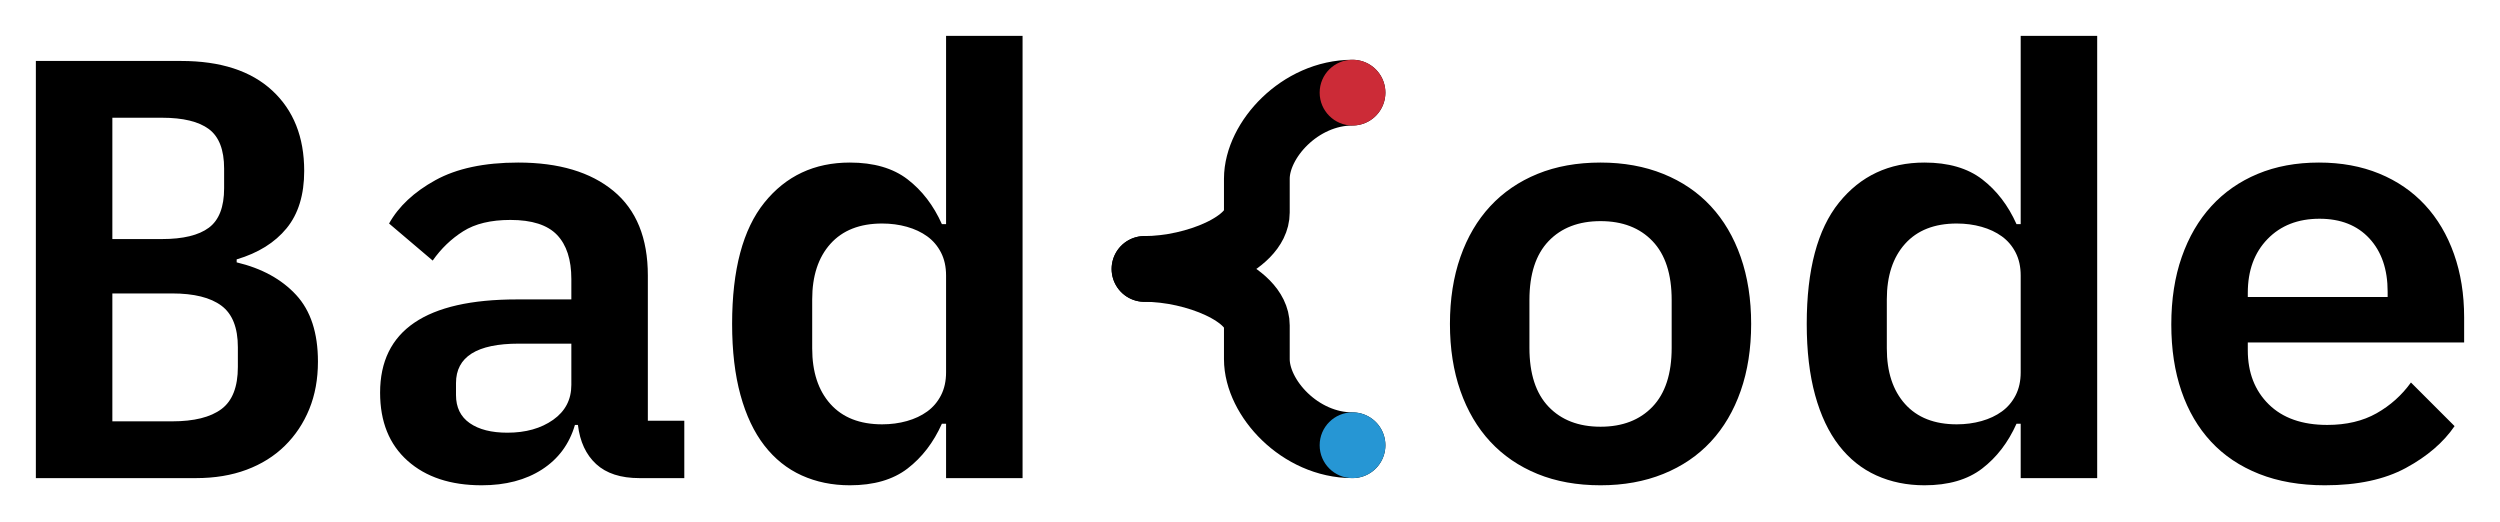
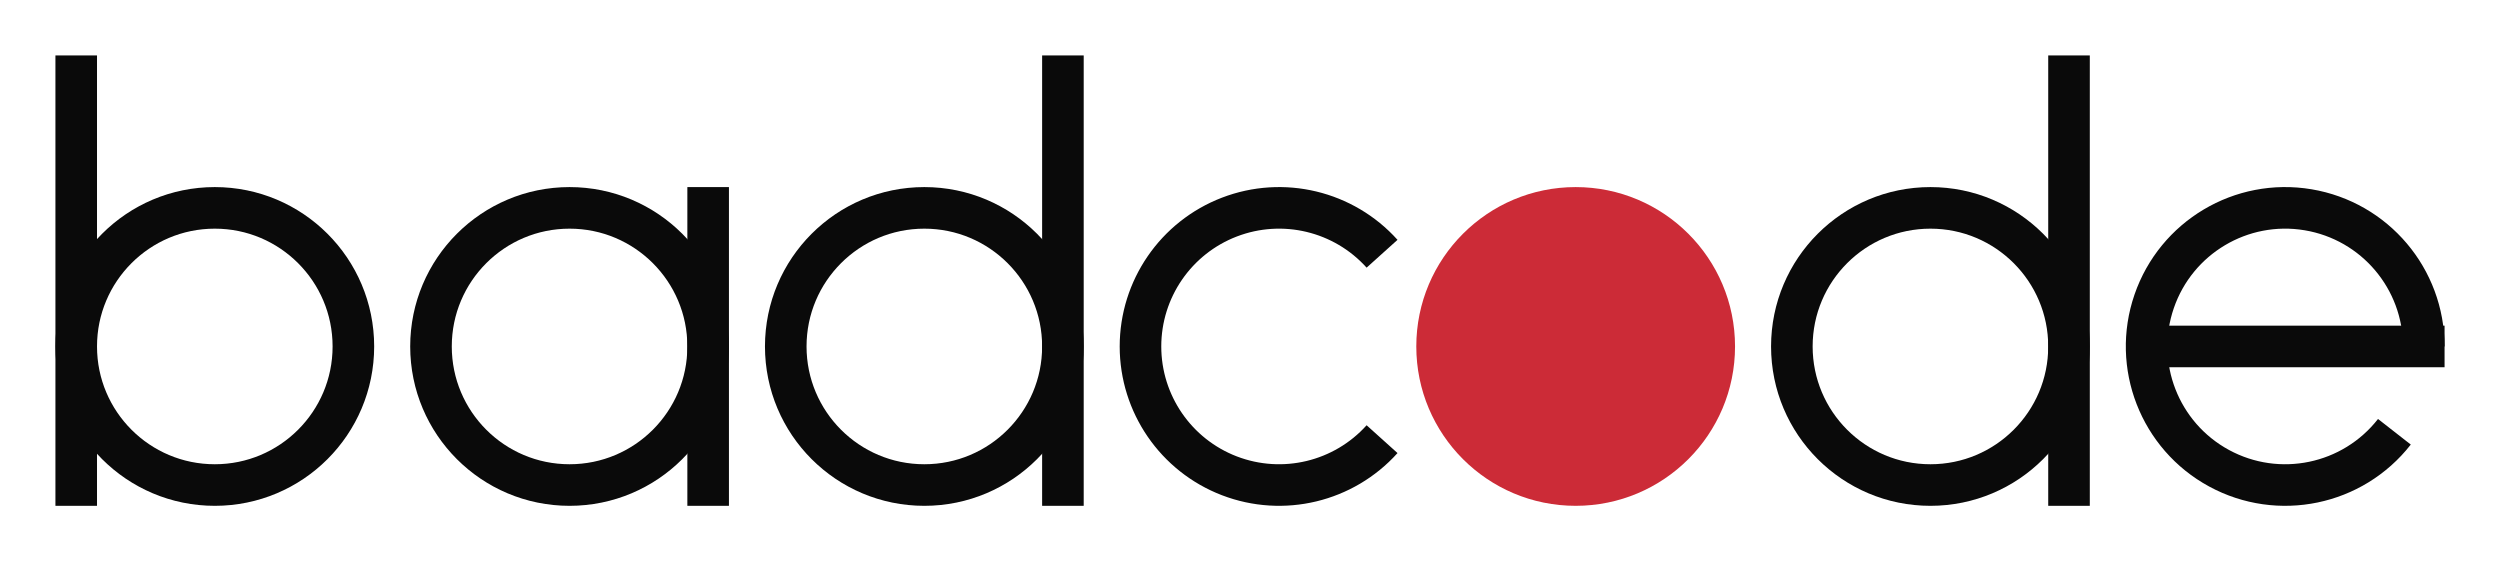
- <svg xmlns="http://www.w3.org/2000/svg" viewBox="2 50 418.31 87.2" role="img">
-   <g fill="#000">
-     <path d="M8 130L8 60.20L32.30 60.20Q42.20 60.20 47.55 65.15Q52.90 70.10 52.90 78.60L52.90 78.60Q52.90 84.60 49.95 88.20Q47 91.80 41.60 93.40L41.60 93.40L41.60 93.90Q47.90 95.40 51.55 99.35Q55.20 103.30 55.20 110.50L55.20 110.50Q55.20 114.90 53.75 118.45Q52.30 122 49.65 124.60Q47 127.20 43.25 128.60Q39.50 130 34.80 130L34.80 130L8 130ZM20.80 120.50L30.80 120.50Q36.30 120.50 39.05 118.45Q41.80 116.40 41.80 111.40L41.80 111.40L41.80 108.10Q41.80 103.20 39.05 101.15Q36.30 99.10 30.80 99.10L30.80 99.10L20.80 99.10L20.80 120.50ZM20.80 90L29.10 90Q34.40 90 36.95 88.10Q39.50 86.20 39.50 81.50L39.50 81.50L39.50 78.20Q39.50 73.50 36.95 71.60Q34.40 69.70 29.10 69.70L29.10 69.70L20.80 69.70L20.80 90ZM116.50 130L109 130Q104.30 130 101.75 127.65Q99.20 125.30 98.70 121.10L98.70 121.10L98.20 121.10Q96.80 125.90 92.70 128.55Q88.60 131.20 82.60 131.20L82.60 131.20Q74.80 131.20 70.20 127.10Q65.60 123 65.60 115.70L65.60 115.70Q65.60 100.10 88.50 100.10L88.50 100.10L97.60 100.10L97.60 96.70Q97.60 91.80 95.20 89.30Q92.80 86.80 87.40 86.80L87.40 86.80Q82.50 86.80 79.50 88.70Q76.50 90.60 74.40 93.60L74.40 93.60L67.10 87.40Q69.50 83.10 74.85 80.15Q80.20 77.20 88.70 77.20L88.70 77.20Q98.90 77.20 104.65 81.95Q110.40 86.70 110.40 96.10L110.40 96.10L110.40 120.40L116.50 120.40L116.50 130ZM86.90 122.40L86.90 122.40Q91.50 122.40 94.55 120.25Q97.60 118.10 97.60 114.40L97.60 114.40L97.60 107.50L88.80 107.50Q78.30 107.50 78.30 114.10L78.30 114.10L78.30 116.10Q78.30 119.20 80.60 120.80Q82.90 122.40 86.90 122.40ZM160.30 130L160.30 120.90L159.60 120.90Q157.50 125.60 153.85 128.40Q150.20 131.20 144.20 131.20L144.20 131.20Q139.80 131.20 136.15 129.55Q132.50 127.90 129.90 124.55Q127.30 121.20 125.90 116.10Q124.50 111 124.50 104.20L124.50 104.20Q124.50 90.60 129.90 83.90Q135.30 77.20 144.20 77.20L144.20 77.20Q150.20 77.20 153.85 80Q157.50 82.80 159.60 87.50L159.60 87.50L160.30 87.50L160.30 56L173.10 56L173.10 130L160.30 130ZM149.60 121L149.60 121Q151.80 121 153.75 120.45Q155.70 119.90 157.15 118.85Q158.60 117.80 159.45 116.15Q160.30 114.50 160.30 112.30L160.30 112.30L160.30 96.10Q160.30 93.90 159.45 92.25Q158.60 90.60 157.15 89.55Q155.70 88.50 153.75 87.95Q151.80 87.40 149.60 87.40L149.60 87.40Q144 87.40 140.95 90.80Q137.90 94.20 137.90 100.10L137.90 100.10L137.90 108.30Q137.90 114.20 140.95 117.60Q144 121 149.60 121Z" />
-     <path d="M269.81 131.20L269.81 131.20Q263.91 131.20 259.26 129.30Q254.61 127.40 251.36 123.90Q248.11 120.40 246.36 115.40Q244.61 110.40 244.61 104.20L244.61 104.20Q244.61 98 246.36 93Q248.11 88 251.36 84.50Q254.61 81 259.26 79.10Q263.91 77.20 269.81 77.20L269.81 77.20Q275.61 77.20 280.31 79.10Q285.01 81 288.26 84.50Q291.51 88 293.26 93Q295.01 98 295.01 104.20L295.01 104.20Q295.01 110.40 293.26 115.40Q291.51 120.40 288.26 123.90Q285.01 127.40 280.31 129.30Q275.61 131.20 269.81 131.20ZM269.81 121.40L269.81 121.40Q275.31 121.40 278.51 118.05Q281.71 114.70 281.71 108.20L281.71 108.20L281.71 100.20Q281.71 93.70 278.51 90.35Q275.31 87 269.81 87L269.81 87Q264.31 87 261.11 90.35Q257.91 93.70 257.91 100.20L257.91 100.20L257.91 108.20Q257.91 114.70 261.11 118.05Q264.31 121.40 269.81 121.40ZM340.11 130L340.11 120.90L339.41 120.90Q337.31 125.60 333.66 128.40Q330.01 131.20 324.01 131.20L324.01 131.20Q319.61 131.20 315.96 129.55Q312.31 127.90 309.71 124.55Q307.11 121.20 305.71 116.10Q304.31 111 304.31 104.20L304.31 104.20Q304.31 90.60 309.71 83.90Q315.11 77.20 324.01 77.20L324.01 77.20Q330.01 77.20 333.66 80Q337.31 82.80 339.41 87.50L339.41 87.50L340.11 87.50L340.11 56L352.91 56L352.91 130L340.11 130ZM329.41 121L329.41 121Q331.61 121 333.56 120.45Q335.51 119.90 336.96 118.85Q338.41 117.80 339.26 116.15Q340.11 114.50 340.11 112.30L340.11 112.30L340.11 96.10Q340.11 93.90 339.26 92.25Q338.41 90.60 336.96 89.55Q335.51 88.50 333.56 87.95Q331.61 87.40 329.41 87.40L329.41 87.40Q323.81 87.40 320.76 90.80Q317.71 94.20 317.71 100.10L317.71 100.10L317.71 108.30Q317.71 114.20 320.76 117.60Q323.81 121 329.41 121ZM391.01 131.20L391.01 131.20Q384.81 131.20 380.01 129.30Q375.21 127.40 371.96 123.90Q368.71 120.40 367.01 115.45Q365.31 110.50 365.31 104.30L365.31 104.30Q365.31 98 367.06 93Q368.81 88 372.01 84.50Q375.21 81 379.76 79.10Q384.31 77.20 390.01 77.20L390.01 77.20Q395.61 77.20 400.11 79.05Q404.61 80.90 407.76 84.30Q410.91 87.70 412.61 92.50Q414.31 97.30 414.31 103.10L414.31 103.10L414.31 107.30L378.11 107.30L378.11 108.60Q378.11 114.20 381.61 117.65Q385.11 121.10 391.41 121.10L391.41 121.10Q396.21 121.10 399.66 119.15Q403.11 117.20 405.41 114L405.41 114L412.71 121.30Q409.91 125.40 404.56 128.30Q399.21 131.20 391.01 131.20ZM390.11 86.60L390.11 86.60Q384.71 86.60 381.41 90Q378.11 93.40 378.11 99L378.11 99L378.11 99.70L401.51 99.70L401.51 98.80Q401.51 93.20 398.46 89.90Q395.41 86.60 390.11 86.60Z" />
+ <svg xmlns="http://www.w3.org/2000/svg" viewBox="-12 -105 541.2 121.5" role="img">
+   <g fill="none" stroke="#0a0a0a" stroke-width="9">
+     <circle cx="34.5" cy="-30" r="30" />
+     <line x1="4.5" y1="-93" x2="4.5" y2="4.5" />
+     <circle cx="111.3" cy="-30" r="30" />
+     <line x1="141.3" y1="-64.5" x2="141.3" y2="4.5" />
+     <circle cx="188.1" cy="-30" r="30" />
+     <line x1="218.1" y1="-93" x2="218.1" y2="4.5" />
+     <path d="M287.19 -9.93A30 30 0 1 1 287.19 -50.07" />
+     <circle cx="405.9" cy="-30" r="30" />
+     <line x1="435.9" y1="-93" x2="435.9" y2="4.5" />
+     <path d="M506.34 -11.53A30 30 0 1 1 512.7 -30" />
+     <line x1="452.7" y1="-30" x2="517.2" y2="-30" />
  </g>
-   <g transform="translate(193.5 65.5)">
-     <g fill="none" stroke="#000" stroke-width="11" stroke-linecap="round" stroke-linejoin="round">
-       <path d="M34.81 0C26 0 18.8 7.93 18.8 14.41V20.06C18.8 25.25 8.46 29.5 0 29.5" />
-       <path d="M34.81 59C26 59 18.8 51.07 18.8 44.59V38.94C18.8 33.75 8.46 29.5 0 29.5" />
-     </g>
-     <circle cx="34.81" cy="0" r="5.5" fill="#cc2b37" />
-     <circle cx="34.81" cy="59" r="5.5" fill="#2696d4" />
-   </g>
+   <circle cx="329.1" cy="-30" r="34.5" fill="#cc2b37" />
</svg>
